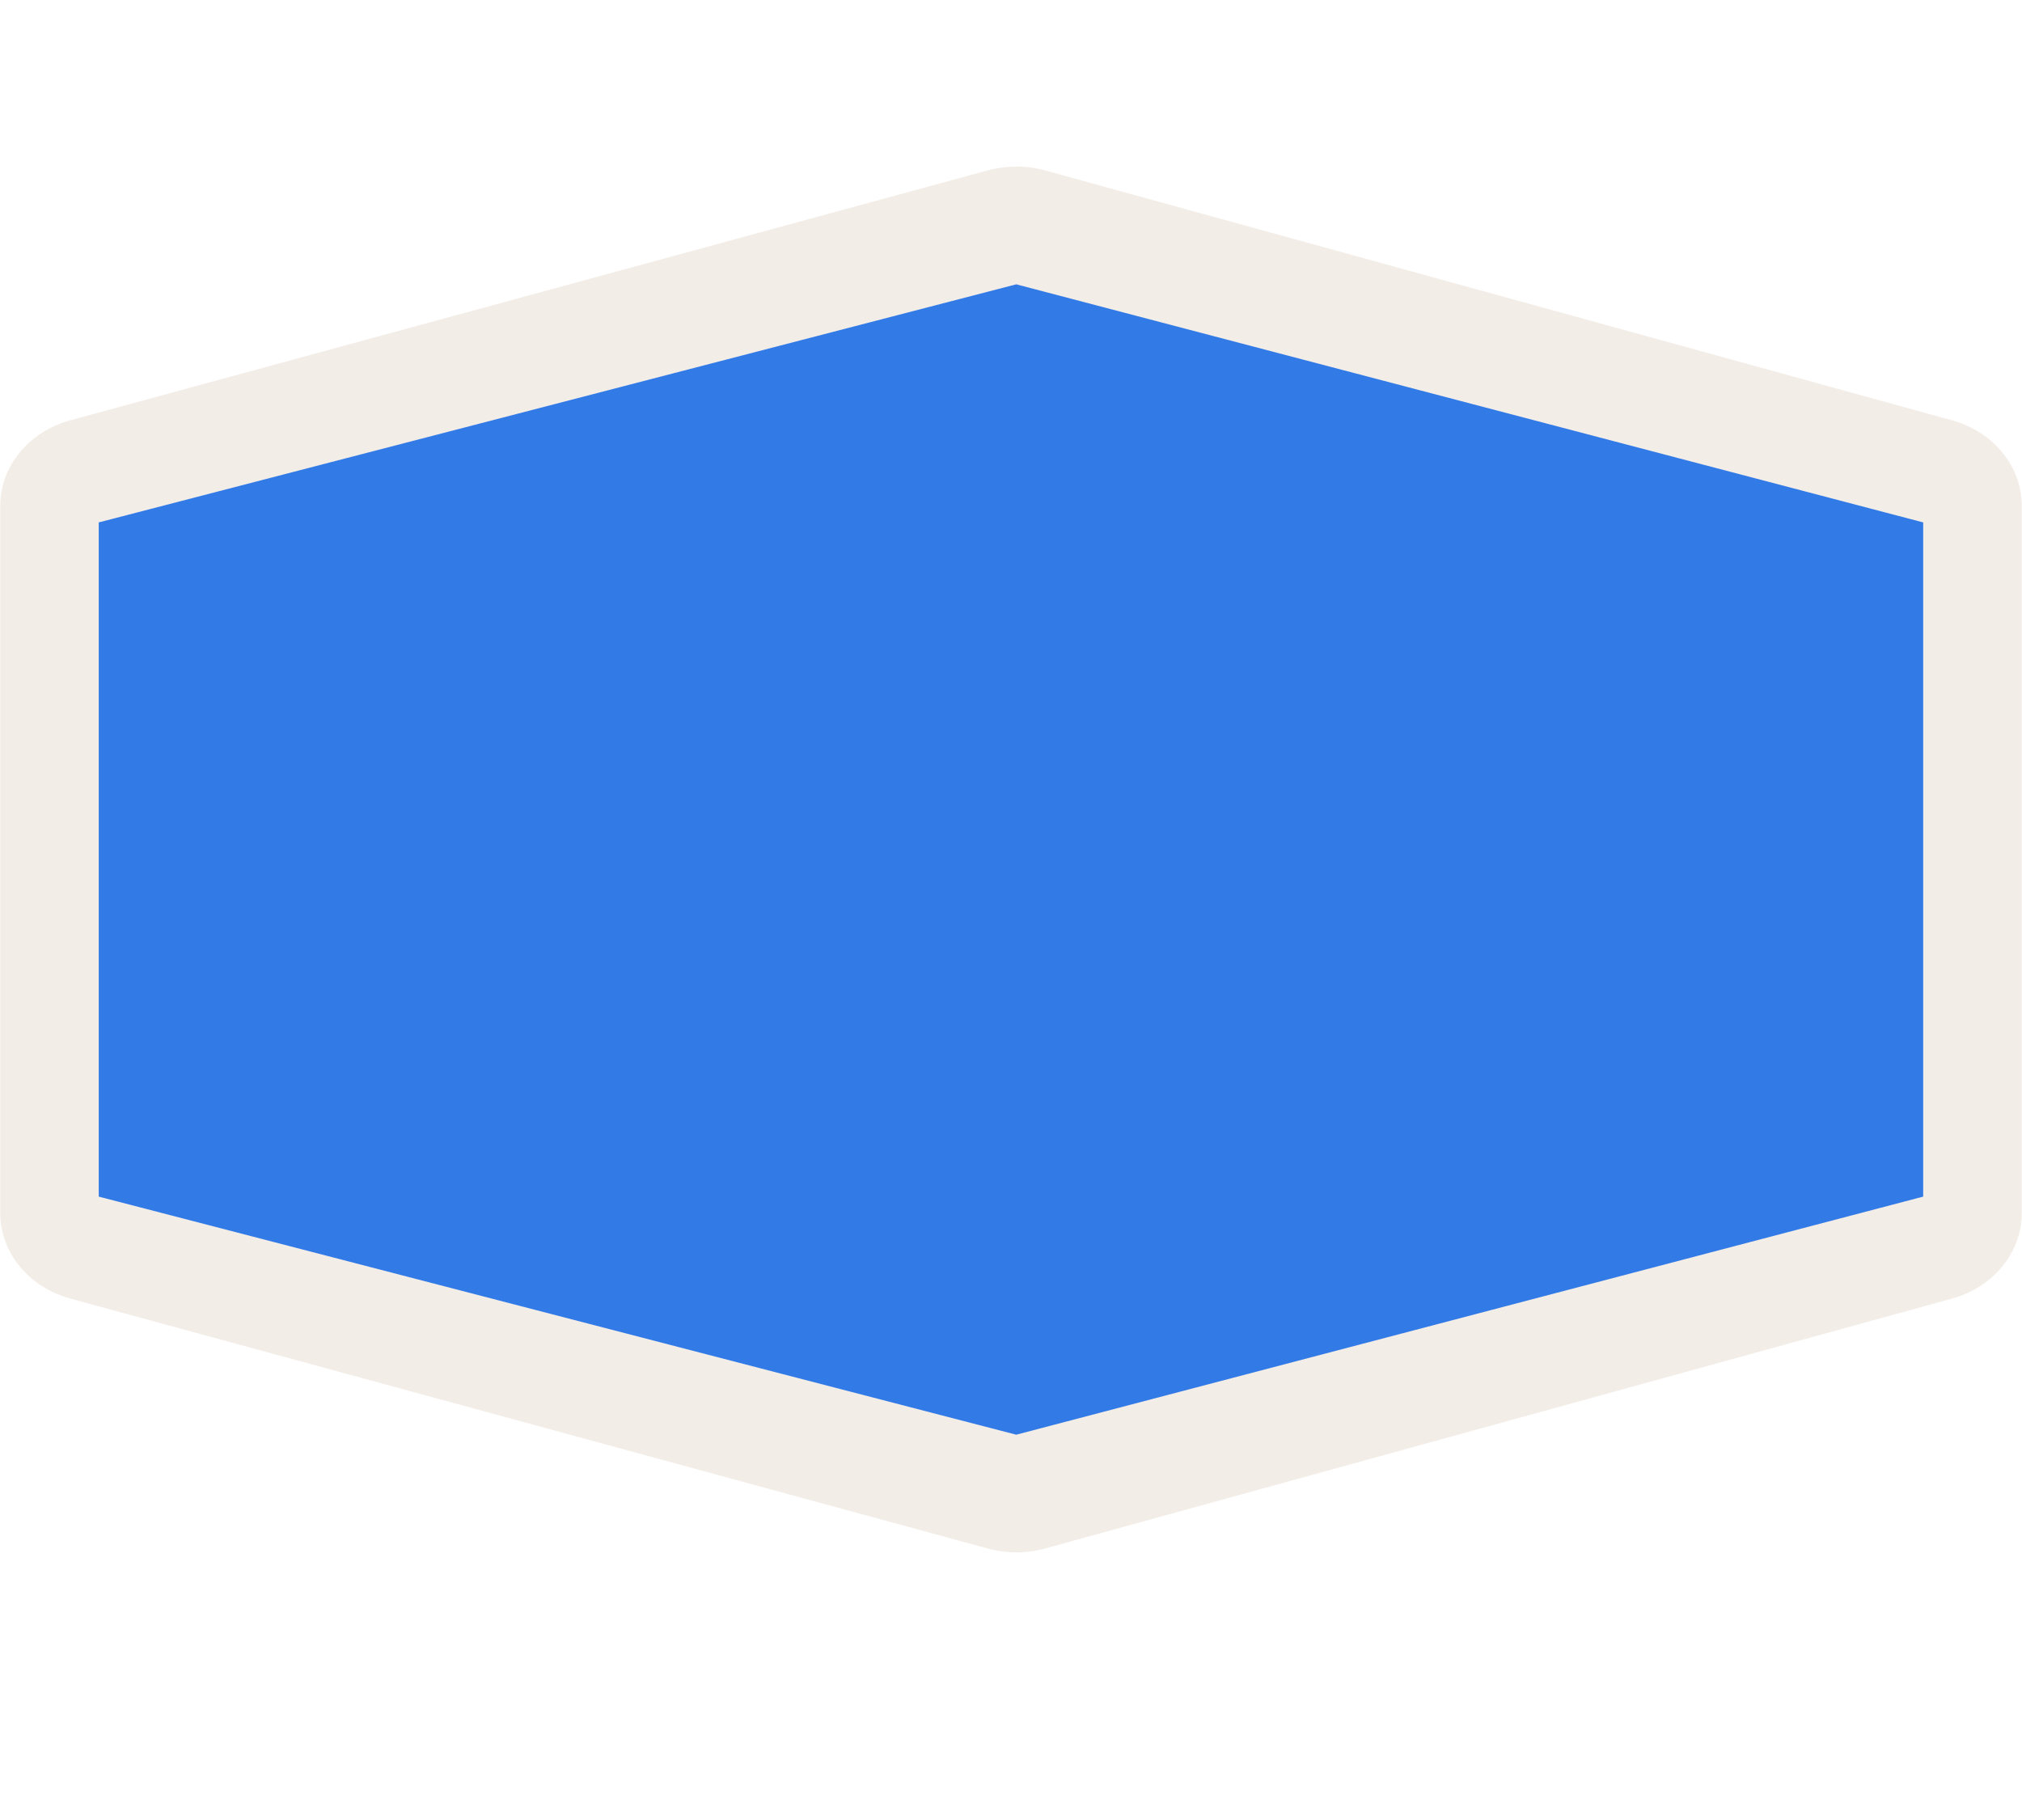
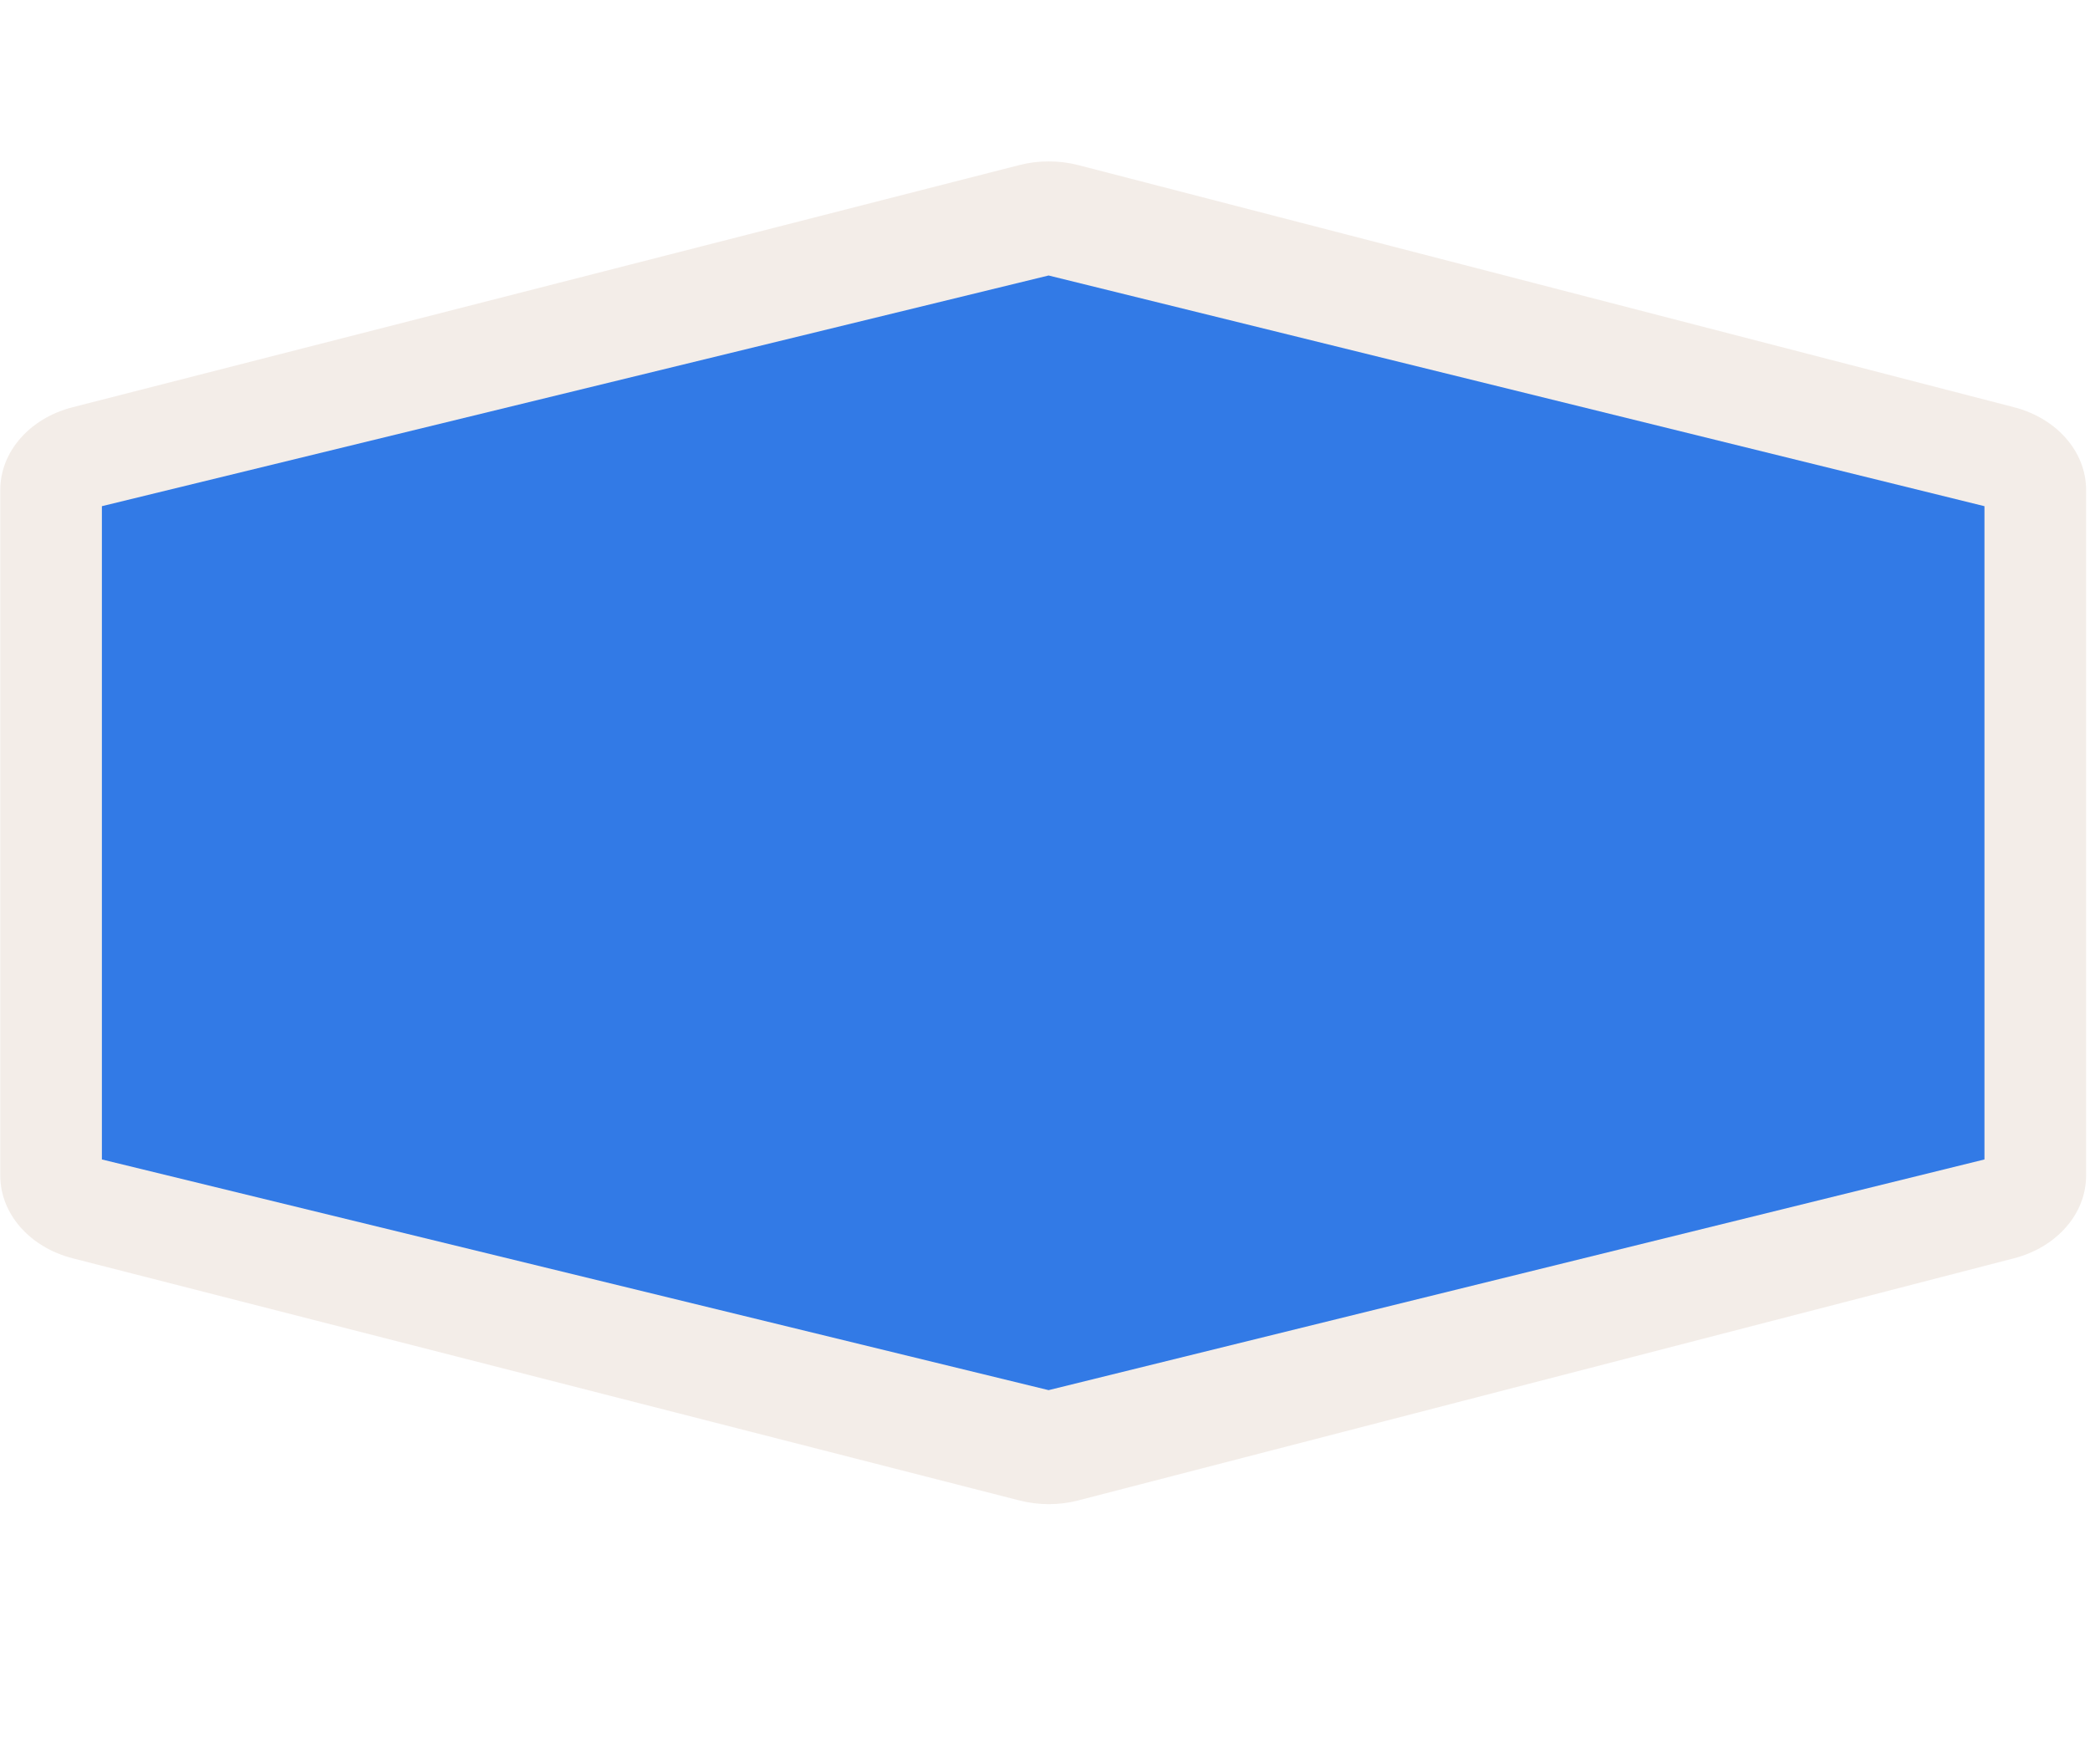
- <svg xmlns="http://www.w3.org/2000/svg" version="1.1" id="Слой_1" x="0px" y="0px" width="30" height="27" viewBox="0 0 30 27" enable-background="new 0 0 17.143 17.17" xml:space="preserve">
+ <svg xmlns="http://www.w3.org/2000/svg" version="1.1" id="Слой_1" x="0px" y="0px" width="32" height="27" viewBox="0 0 32 27" enable-background="new 0 0 17.143 17.17" xml:space="preserve">
  <defs id="defs11" />
-   <path style="color:#000000;clip-rule:evenodd;display:inline;overflow:visible;visibility:visible;opacity:0.837;isolation:auto;mix-blend-mode:normal;color-interpolation:sRGB;color-interpolation-filters:linearRGB;solid-color:#000000;solid-opacity:1;fill:#f1eae4;fill-opacity:1;fill-rule:evenodd;stroke:none;stroke-width:1;stroke-linecap:butt;stroke-linejoin:miter;stroke-miterlimit:4;stroke-dasharray:none;stroke-dashoffset:0;stroke-opacity:1;marker:none;color-rendering:auto;image-rendering:auto;shape-rendering:auto;text-rendering:auto;enable-background:accumulate" id="path4149" d="m 15.072,1.395 a 1.461,1.461 0 0 0 -0.416,0.062 L 1.043,5.553 A 1.461,1.461 0 0 0 0.004,6.951 l 0,11.598 A 1.461,1.461 0 0 0 1.043,19.947 L 14.656,24.043 a 1.461,1.461 0 0 0 0.848,0 l 13.457,-4.096 a 1.461,1.461 0 0 0 1.035,-1.398 l 0,-11.598 A 1.461,1.461 0 0 0 28.961,5.553 L 15.504,1.457 a 1.461,1.461 0 0 0 -0.432,-0.062 z" transform="matrix(1,0,0,0.9052133,0,1.208545)" />
-   <path style="color:#000000;clip-rule:evenodd;display:inline;overflow:visible;visibility:visible;opacity:1;isolation:auto;mix-blend-mode:normal;color-interpolation:sRGB;color-interpolation-filters:linearRGB;solid-color:#000000;solid-opacity:1;fill:#327ae6;fill-opacity:1;fill-rule:evenodd;stroke:none;stroke-width:1;stroke-linecap:butt;stroke-linejoin:miter;stroke-miterlimit:4;stroke-dasharray:none;stroke-dashoffset:0;stroke-opacity:1;marker:none;color-rendering:auto;image-rendering:auto;shape-rendering:auto;text-rendering:auto;enable-background:accumulate;filter-blend-mode:normal;filter-gaussianBlur-deviation:0" d="m 1.465,7.75 13.613,-3.532 13.456,3.532 0,10.002 -13.456,3.532 -13.613,-3.532 z" id="rect4135" />
+   <path style="color:#000000;clip-rule:evenodd;display:inline;overflow:visible;visibility:visible;opacity:0.837;isolation:auto;mix-blend-mode:normal;color-interpolation:sRGB;color-interpolation-filters:linearRGB;solid-color:#000000;solid-opacity:1;fill:#f1eae4;fill-opacity:1;fill-rule:evenodd;stroke:none;stroke-width:1;stroke-linecap:butt;stroke-linejoin:miter;stroke-miterlimit:4;stroke-dasharray:none;stroke-dashoffset:0;stroke-opacity:1;marker:none;color-rendering:auto;image-rendering:auto;shape-rendering:auto;text-rendering:auto;enable-background:accumulate" id="path4149" d="m 15.072,1.395 a 1.461,1.461 0 0 0 -0.416,0.062 L 1.043,5.553 A 1.461,1.461 0 0 0 0.004,6.951 l 0,11.598 A 1.461,1.461 0 0 0 1.043,19.947 L 14.656,24.043 a 1.461,1.461 0 0 0 0.848,0 l 13.457,-4.096 a 1.461,1.461 0 0 0 1.035,-1.398 l 0,-11.598 A 1.461,1.461 0 0 0 28.961,5.553 L 15.504,1.457 a 1.461,1.461 0 0 0 -0.432,-0.062 z" transform="matrix(1.064835,0,0,0.9052133,-2.5326174e-4,1.208545)" />
+   <path style="color:#000000;clip-rule:evenodd;display:inline;overflow:visible;visibility:visible;opacity:1;isolation:auto;mix-blend-mode:normal;color-interpolation:sRGB;color-interpolation-filters:linearRGB;solid-color:#000000;solid-opacity:1;fill:#327ae6;fill-opacity:1;fill-rule:evenodd;stroke:none;stroke-width:1;stroke-linecap:butt;stroke-linejoin:miter;stroke-miterlimit:4;stroke-dasharray:none;stroke-dashoffset:0;stroke-opacity:1;marker:none;color-rendering:auto;image-rendering:auto;shape-rendering:auto;text-rendering:auto;enable-background:accumulate" d="m 1.56,7.75 14.495,-3.532 14.329,3.532 0,10.002 -14.329,3.532 -14.495,-3.532 z" id="rect4135" />
</svg>
